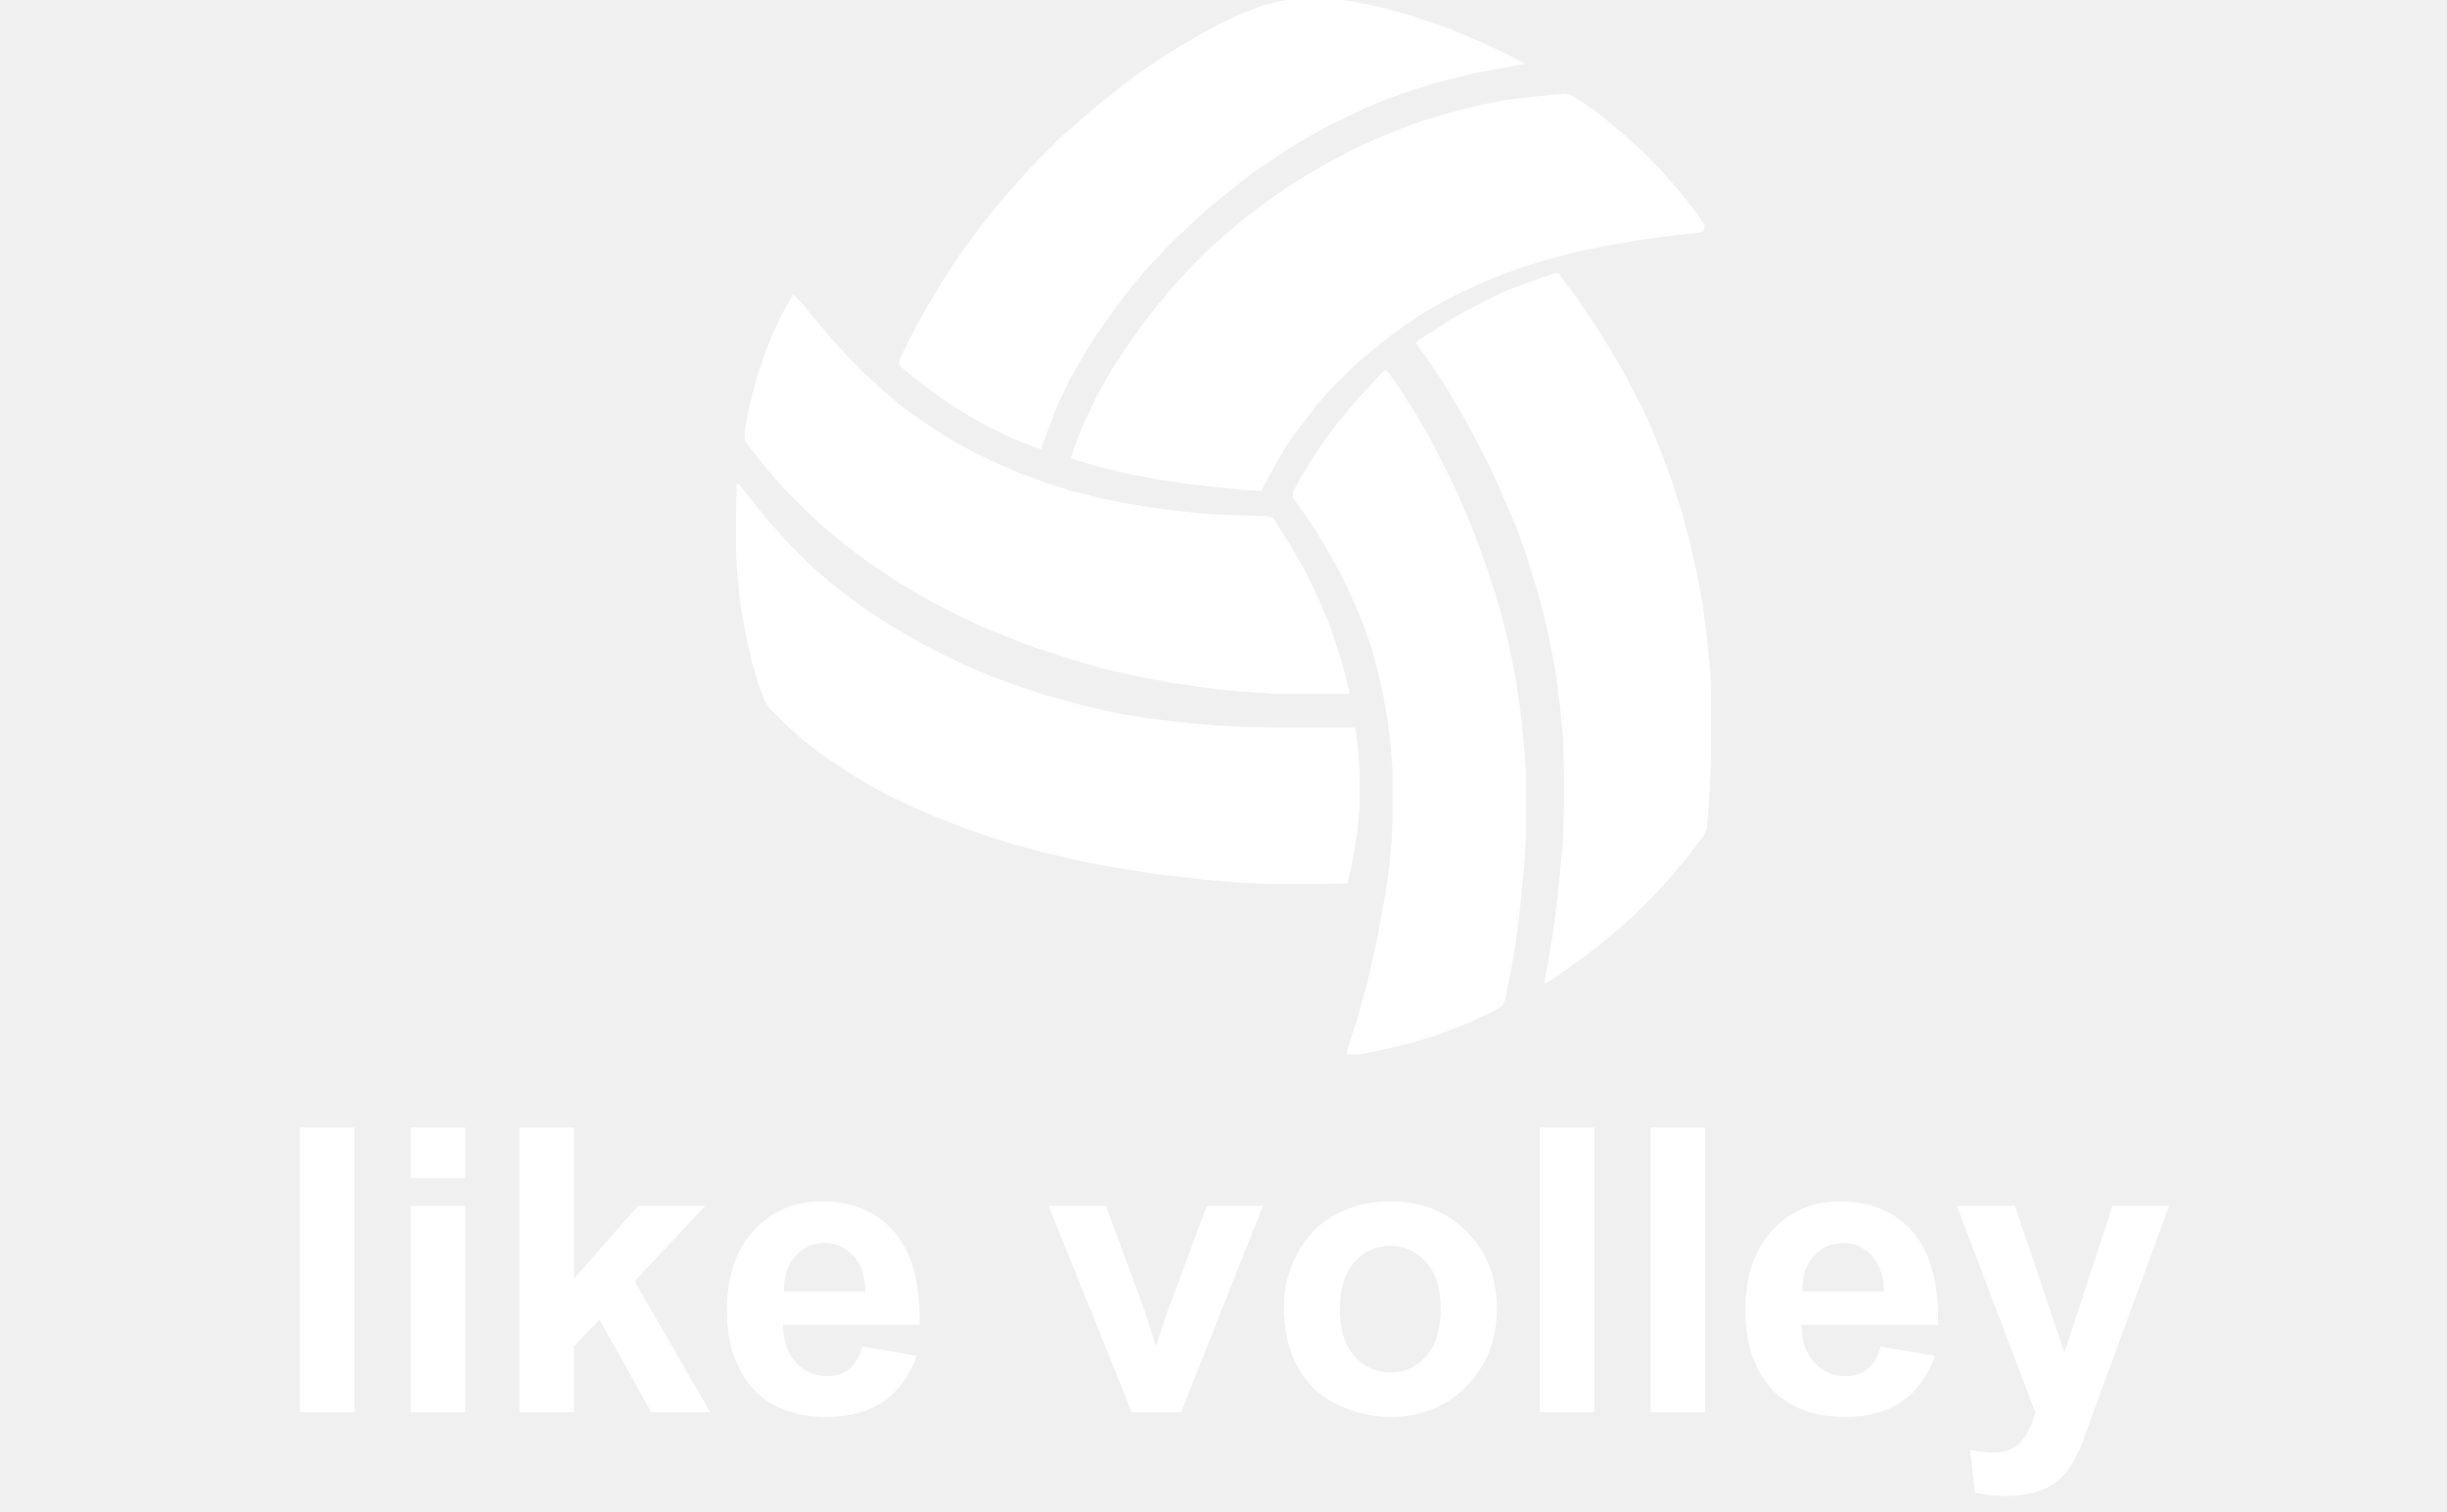
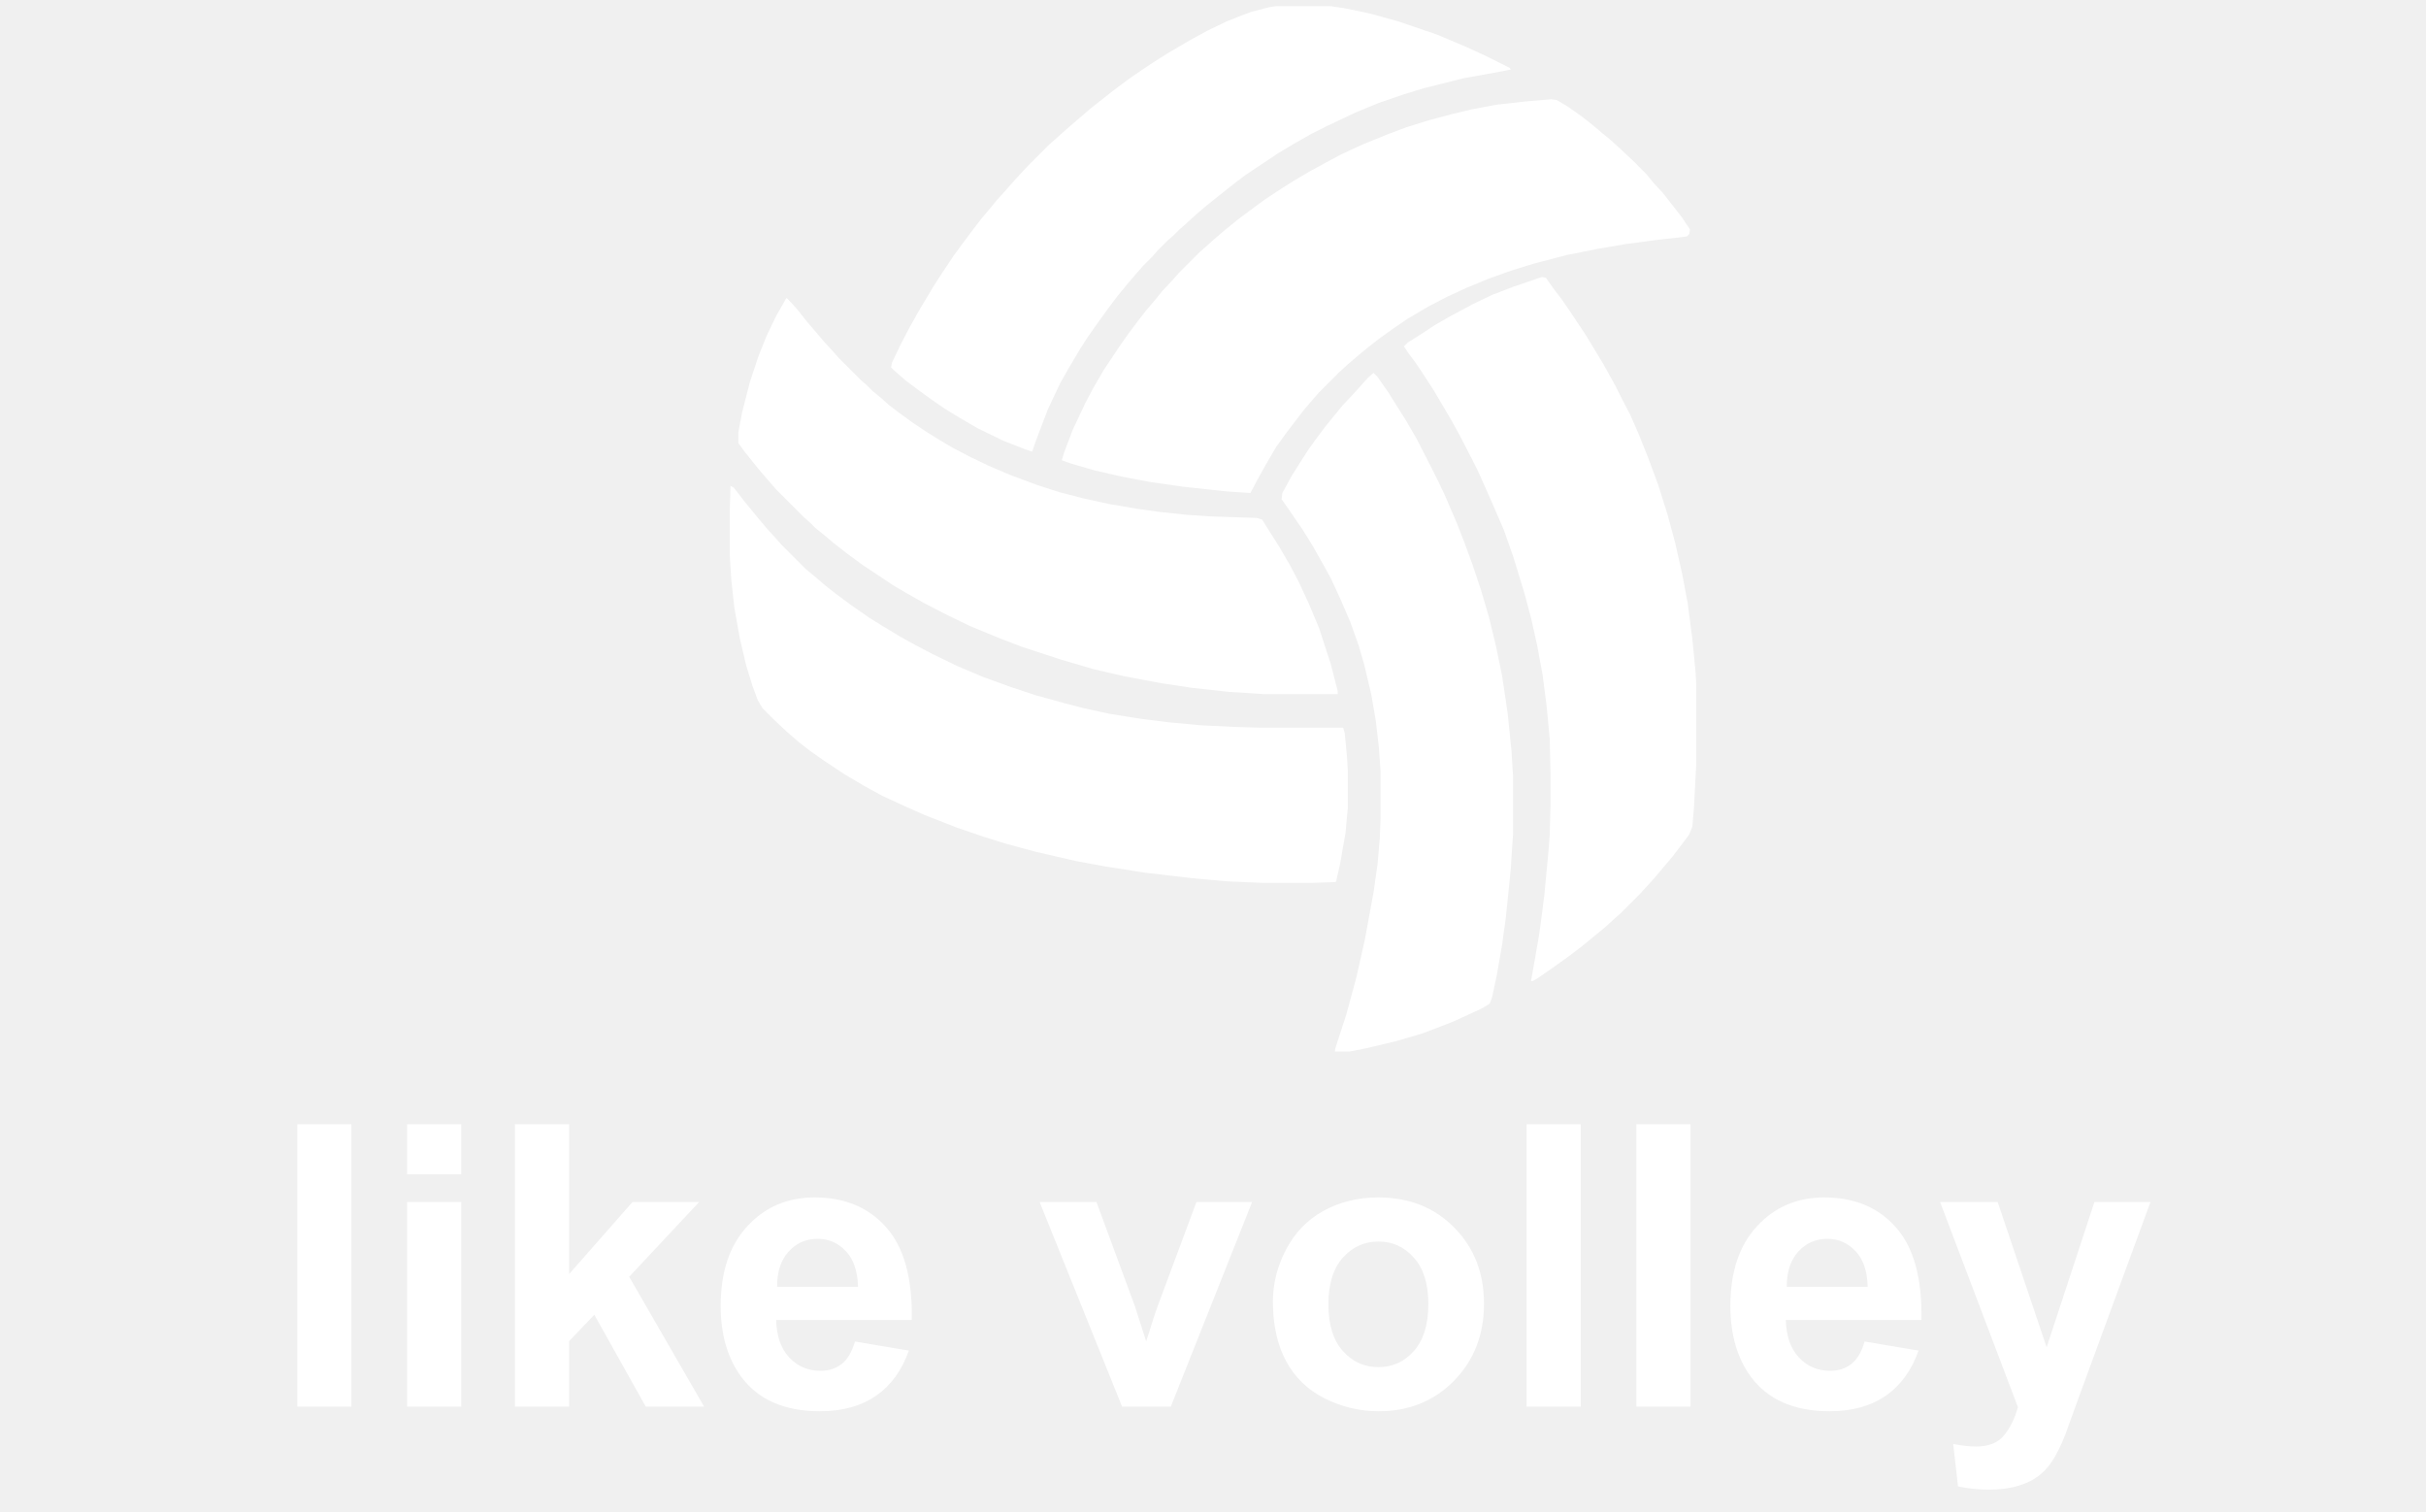
- <svg xmlns="http://www.w3.org/2000/svg" width="123" height="76" viewBox="0 0 123 76" fill="none">
+ <svg xmlns="http://www.w3.org/2000/svg" width="122" height="76" viewBox="0 0 123 76" fill="none">
  <g clip-path="url(#clip0_1179_4104)">
    <path d="M78.65 4.719L78.927 4.758L79.519 5.114L80.191 5.588L80.744 6.023L81.258 6.458L81.693 6.814L82.167 7.249L82.76 7.802L83.471 8.514L83.827 8.949L84.301 9.462L84.736 10.016L85.289 10.727L85.684 11.32L85.644 11.557L85.526 11.676L83.827 11.874L82.365 12.071L80.981 12.309L79.401 12.625L77.741 13.06L76.595 13.415L75.489 13.811L74.343 14.285L73.394 14.72L72.406 15.234L71.34 15.866L70.589 16.38L69.877 16.894L69.324 17.329L68.89 17.685L68.336 18.159L67.862 18.594L66.874 19.582L66.598 19.898L66.123 20.452L65.728 20.966L65.215 21.638L64.701 22.349L64.148 23.298L63.752 24.01L63.397 24.682L62.211 24.603L59.998 24.366L58.339 24.128L56.877 23.852L55.494 23.535L54.269 23.18L53.834 23.021L53.953 22.626L54.387 21.48L55.02 20.136L55.415 19.385L55.968 18.436L56.758 17.25L57.232 16.578L57.706 15.945L58.141 15.392L58.576 14.878L58.931 14.443L59.485 13.85L59.761 13.534L60.828 12.467L61.144 12.19L61.54 11.834L62.093 11.36L62.725 10.846L63.357 10.372L64.108 9.818L64.701 9.423L65.57 8.869L66.44 8.356L67.388 7.842L67.981 7.525L69.087 7.012L70.352 6.498L71.3 6.142L72.446 5.786L73.632 5.47L74.619 5.233L75.884 4.995L77.306 4.837L78.65 4.719Z" fill="white" />
    <path d="M37.039 24.325L37.198 24.404L37.751 25.116L38.462 25.985L38.897 26.499L39.331 26.974L39.608 27.29L40.873 28.555L41.307 28.911L41.861 29.385L42.414 29.82L43.164 30.373L44.073 31.006L44.706 31.401L45.694 31.994L46.405 32.389L47.314 32.864L48.539 33.457L49.843 34.01L51.265 34.524L52.451 34.919L54.031 35.354L54.94 35.591L56.205 35.868L57.667 36.105L59.208 36.303L60.907 36.461L62.527 36.54L63.91 36.58H68.099L68.178 36.856L68.297 38.082L68.336 38.754V40.651L68.218 41.916L67.941 43.498L67.743 44.367L67.704 44.407L66.558 44.446H63.95L62.172 44.367L60.433 44.209L58.062 43.932L56.047 43.616L54.545 43.339L52.49 42.865L51.028 42.47L49.882 42.114L48.499 41.64L46.879 41.007L45.812 40.533L44.706 40.019L43.836 39.544L42.769 38.912L41.702 38.2L41.031 37.726L40.477 37.291L39.885 36.777L39.252 36.184L38.66 35.591L38.423 35.196L38.146 34.445L37.83 33.417L37.514 32.073L37.237 30.532L37.079 29.108L37 27.843V25.511L37.039 24.325Z" fill="white" />
    <path d="M78.176 13.731L78.374 13.771L78.769 14.324L79.164 14.838L79.599 15.471L80.389 16.657L80.942 17.566L81.298 18.159L81.891 19.226L82.207 19.859L82.641 20.689L83.076 21.677L83.55 22.863L84.064 24.247L84.538 25.749L84.933 27.211L85.289 28.793L85.566 30.255L85.802 32.074L85.961 33.694L86 34.366V38.438L85.882 40.691L85.802 41.6L85.644 41.996L85.17 42.628L84.775 43.142L83.906 44.17L83.55 44.565L83.115 45.04L82.167 45.988L81.851 46.265L81.377 46.7L80.942 47.056L80.27 47.609L79.599 48.123L78.887 48.637L77.978 49.27L77.702 49.428H77.623L77.82 48.321L78.057 46.937L78.294 45.119L78.532 42.589L78.571 41.996L78.611 40.573V38.833L78.571 37.134L78.413 35.473L78.216 33.932L77.939 32.429L77.623 31.006L77.307 29.82L76.714 27.883L76.24 26.539L75.726 25.353L75.291 24.365L74.936 23.575L74.62 22.942L74.027 21.796L73.592 21.005L73.197 20.333L72.683 19.463L72.091 18.554L71.774 18.08L71.419 17.605L71.182 17.25L71.379 17.052L72.13 16.578L72.723 16.182L73.553 15.708L74.659 15.115L75.647 14.641L76.674 14.245L78.176 13.731Z" fill="white" />
    <path d="M39.885 14.799L40.082 14.996L40.438 15.392L40.873 15.945L41.347 16.499L41.781 17.012L42.255 17.526L42.532 17.843L43.639 18.95L43.955 19.226L44.231 19.503L44.666 19.859L45.061 20.215L45.575 20.61L46.286 21.124L46.997 21.598L47.63 21.993L48.301 22.389L49.21 22.863L50.119 23.298L51.226 23.772L52.609 24.286L53.715 24.642L54.94 24.958L56.205 25.235L57.588 25.472L58.694 25.63L60.156 25.788L61.342 25.867L63.713 25.947L63.989 26.026L64.385 26.658L64.859 27.409L65.412 28.358L65.847 29.188L66.36 30.295L66.874 31.52L67.467 33.339L67.822 34.722V34.88H64.108L62.29 34.762L60.472 34.564L58.892 34.327L56.995 33.971L55.454 33.615L53.834 33.141L51.779 32.469L50.751 32.074L49.21 31.441L47.906 30.809L46.839 30.255L45.931 29.741L45.259 29.346L43.718 28.318L42.967 27.765L42.255 27.211L41.742 26.777L41.347 26.46L41.07 26.184L40.754 25.907L39.371 24.523L39.094 24.207L38.581 23.614L38.225 23.179L37.751 22.586L37.435 22.151V21.598L37.632 20.57L38.027 19.029L38.462 17.724L38.857 16.736L39.331 15.748L39.845 14.838L39.885 14.799Z" fill="white" />
    <path d="M65.413 -0.104H66.717L68.1 0.093L69.444 0.37L70.866 0.765L72.842 1.437L74.343 2.07L75.371 2.544L76.556 3.137L76.596 3.216L76.201 3.295L74.225 3.651L72.17 4.165L71.143 4.481L69.878 4.916L68.732 5.39L67.31 6.062L66.519 6.458L65.61 6.971L64.82 7.446L63.16 8.553L62.686 8.908L62.133 9.343L61.145 10.134L60.592 10.608L60.118 11.043L59.802 11.32L59.525 11.597L59.209 11.873L58.695 12.387L58.419 12.703L57.944 13.178L57.668 13.494L57.194 14.047L56.64 14.72L56.166 15.352L55.652 16.064L55.178 16.735L54.743 17.408L54.23 18.277L53.756 19.107L53.123 20.451L52.491 22.112L52.333 22.586L51.977 22.468L50.871 22.033L49.567 21.4L48.619 20.847L47.907 20.412L47.275 19.977L46.564 19.463L45.931 18.989L45.339 18.475L45.181 18.317L45.22 18.08L45.655 17.17L46.129 16.261L46.643 15.352L47.354 14.166L47.789 13.494L48.342 12.664L48.895 11.913L49.369 11.28L49.764 10.766L50.199 10.252L50.555 9.818L50.95 9.383L51.227 9.067L51.582 8.671L52.136 8.078L53.202 7.011L53.519 6.734L53.914 6.379L54.23 6.102L55.336 5.153L56.443 4.283L57.233 3.69L57.865 3.256L58.458 2.86L59.209 2.386L60.355 1.714L61.224 1.24L62.212 0.765L62.805 0.528L63.437 0.291L64.346 0.054L65.413 -0.104Z" fill="white" />
    <path d="M69.64 18.594L69.838 18.791L70.391 19.582L70.786 20.215L71.261 20.966L71.814 21.914L72.604 23.456L72.92 24.088L73.276 24.84L73.869 26.223L74.224 27.132L74.659 28.318L75.094 29.623L75.489 30.967L75.844 32.429L76.161 33.971L76.437 35.829L76.635 37.766L76.714 39.071V41.956L76.595 43.775L76.358 46.107L76.161 47.57L75.884 49.151L75.647 50.258L75.528 50.574L75.133 50.811L73.671 51.483L72.13 52.076L70.786 52.471L69.285 52.827L67.902 53.104H67.665L67.704 52.827L68.257 51.127L68.771 49.23L69.206 47.293L69.64 44.921L69.838 43.538L69.957 42.194L69.996 41.166V38.794L69.917 37.648L69.759 36.264L69.522 34.88L69.166 33.378L68.89 32.429L68.455 31.204L67.941 30.018L67.467 28.99L67.072 28.279L66.558 27.369L66.044 26.539L65.175 25.274L64.978 24.998L65.017 24.681L65.491 23.812L65.965 23.061L66.321 22.507L66.716 21.954L67.19 21.321L67.704 20.689L68.06 20.254L68.653 19.622L69.364 18.831L69.64 18.594Z" fill="white" />
  </g>
  <path d="M15.074 71V56.684H17.818V71H15.074ZM20.641 59.223V56.684H23.385V59.223H20.641ZM20.641 71V60.629H23.385V71H20.641ZM26.109 71V56.684H28.854V64.281L32.066 60.629H35.445L31.9 64.418L35.699 71H32.74L30.133 66.342L28.854 67.68V71H26.109ZM43.346 67.699L46.08 68.158C45.728 69.161 45.172 69.926 44.41 70.453C43.655 70.974 42.708 71.234 41.568 71.234C39.765 71.234 38.43 70.645 37.565 69.467C36.881 68.523 36.539 67.331 36.539 65.893C36.539 64.174 36.988 62.829 37.887 61.859C38.785 60.883 39.921 60.395 41.295 60.395C42.838 60.395 44.055 60.906 44.947 61.928C45.839 62.943 46.266 64.503 46.227 66.606H39.352C39.371 67.419 39.592 68.054 40.016 68.51C40.439 68.959 40.966 69.184 41.598 69.184C42.027 69.184 42.389 69.066 42.682 68.832C42.975 68.598 43.196 68.22 43.346 67.699ZM43.502 64.926C43.482 64.132 43.277 63.529 42.887 63.119C42.496 62.703 42.021 62.494 41.461 62.494C40.862 62.494 40.367 62.712 39.977 63.148C39.586 63.585 39.394 64.177 39.4 64.926H43.502ZM56.891 71L52.711 60.629H55.592L57.545 65.922L58.111 67.689C58.261 67.24 58.355 66.944 58.395 66.801C58.486 66.508 58.583 66.215 58.688 65.922L60.66 60.629H63.482L59.361 71H56.891ZM64.537 65.668C64.537 64.757 64.762 63.874 65.211 63.022C65.66 62.169 66.295 61.518 67.115 61.068C67.942 60.619 68.863 60.395 69.879 60.395C71.448 60.395 72.734 60.906 73.736 61.928C74.739 62.943 75.24 64.229 75.24 65.785C75.24 67.354 74.732 68.656 73.717 69.691C72.708 70.72 71.435 71.234 69.898 71.234C68.948 71.234 68.04 71.019 67.174 70.59C66.314 70.16 65.66 69.532 65.211 68.705C64.762 67.872 64.537 66.859 64.537 65.668ZM67.35 65.814C67.35 66.843 67.594 67.631 68.082 68.178C68.57 68.725 69.172 68.998 69.889 68.998C70.605 68.998 71.204 68.725 71.686 68.178C72.174 67.631 72.418 66.837 72.418 65.795C72.418 64.779 72.174 63.998 71.686 63.451C71.204 62.904 70.605 62.631 69.889 62.631C69.172 62.631 68.57 62.904 68.082 63.451C67.594 63.998 67.35 64.786 67.35 65.814ZM77.398 71V56.684H80.143V71H77.398ZM82.965 71V56.684H85.709V71H82.965ZM94.537 67.699L97.272 68.158C96.92 69.161 96.363 69.926 95.602 70.453C94.846 70.974 93.899 71.234 92.76 71.234C90.956 71.234 89.622 70.645 88.756 69.467C88.072 68.523 87.731 67.331 87.731 65.893C87.731 64.174 88.18 62.829 89.078 61.859C89.977 60.883 91.113 60.395 92.486 60.395C94.029 60.395 95.247 60.906 96.139 61.928C97.031 62.943 97.457 64.503 97.418 66.606H90.543C90.562 67.419 90.784 68.054 91.207 68.51C91.63 68.959 92.158 69.184 92.789 69.184C93.219 69.184 93.58 69.066 93.873 68.832C94.166 68.598 94.387 68.22 94.537 67.699ZM94.693 64.926C94.674 64.132 94.469 63.529 94.078 63.119C93.688 62.703 93.212 62.494 92.652 62.494C92.053 62.494 91.559 62.712 91.168 63.148C90.777 63.585 90.585 64.177 90.592 64.926H94.693ZM98.365 60.629H101.285L103.766 67.992L106.188 60.629H109.029L105.367 70.609L104.713 72.416C104.472 73.022 104.241 73.484 104.02 73.803C103.805 74.122 103.554 74.379 103.268 74.574C102.988 74.776 102.639 74.932 102.223 75.043C101.812 75.154 101.347 75.209 100.826 75.209C100.299 75.209 99.781 75.154 99.273 75.043L99.029 72.894C99.459 72.979 99.846 73.022 100.191 73.022C100.829 73.022 101.301 72.833 101.607 72.455C101.913 72.084 102.148 71.609 102.311 71.029L98.365 60.629Z" fill="white" />
  <defs>
    <clipPath id="clip0_1179_4104">
      <rect width="74" height="53" fill="white" transform="translate(24.5)" />
    </clipPath>
  </defs>
</svg>
